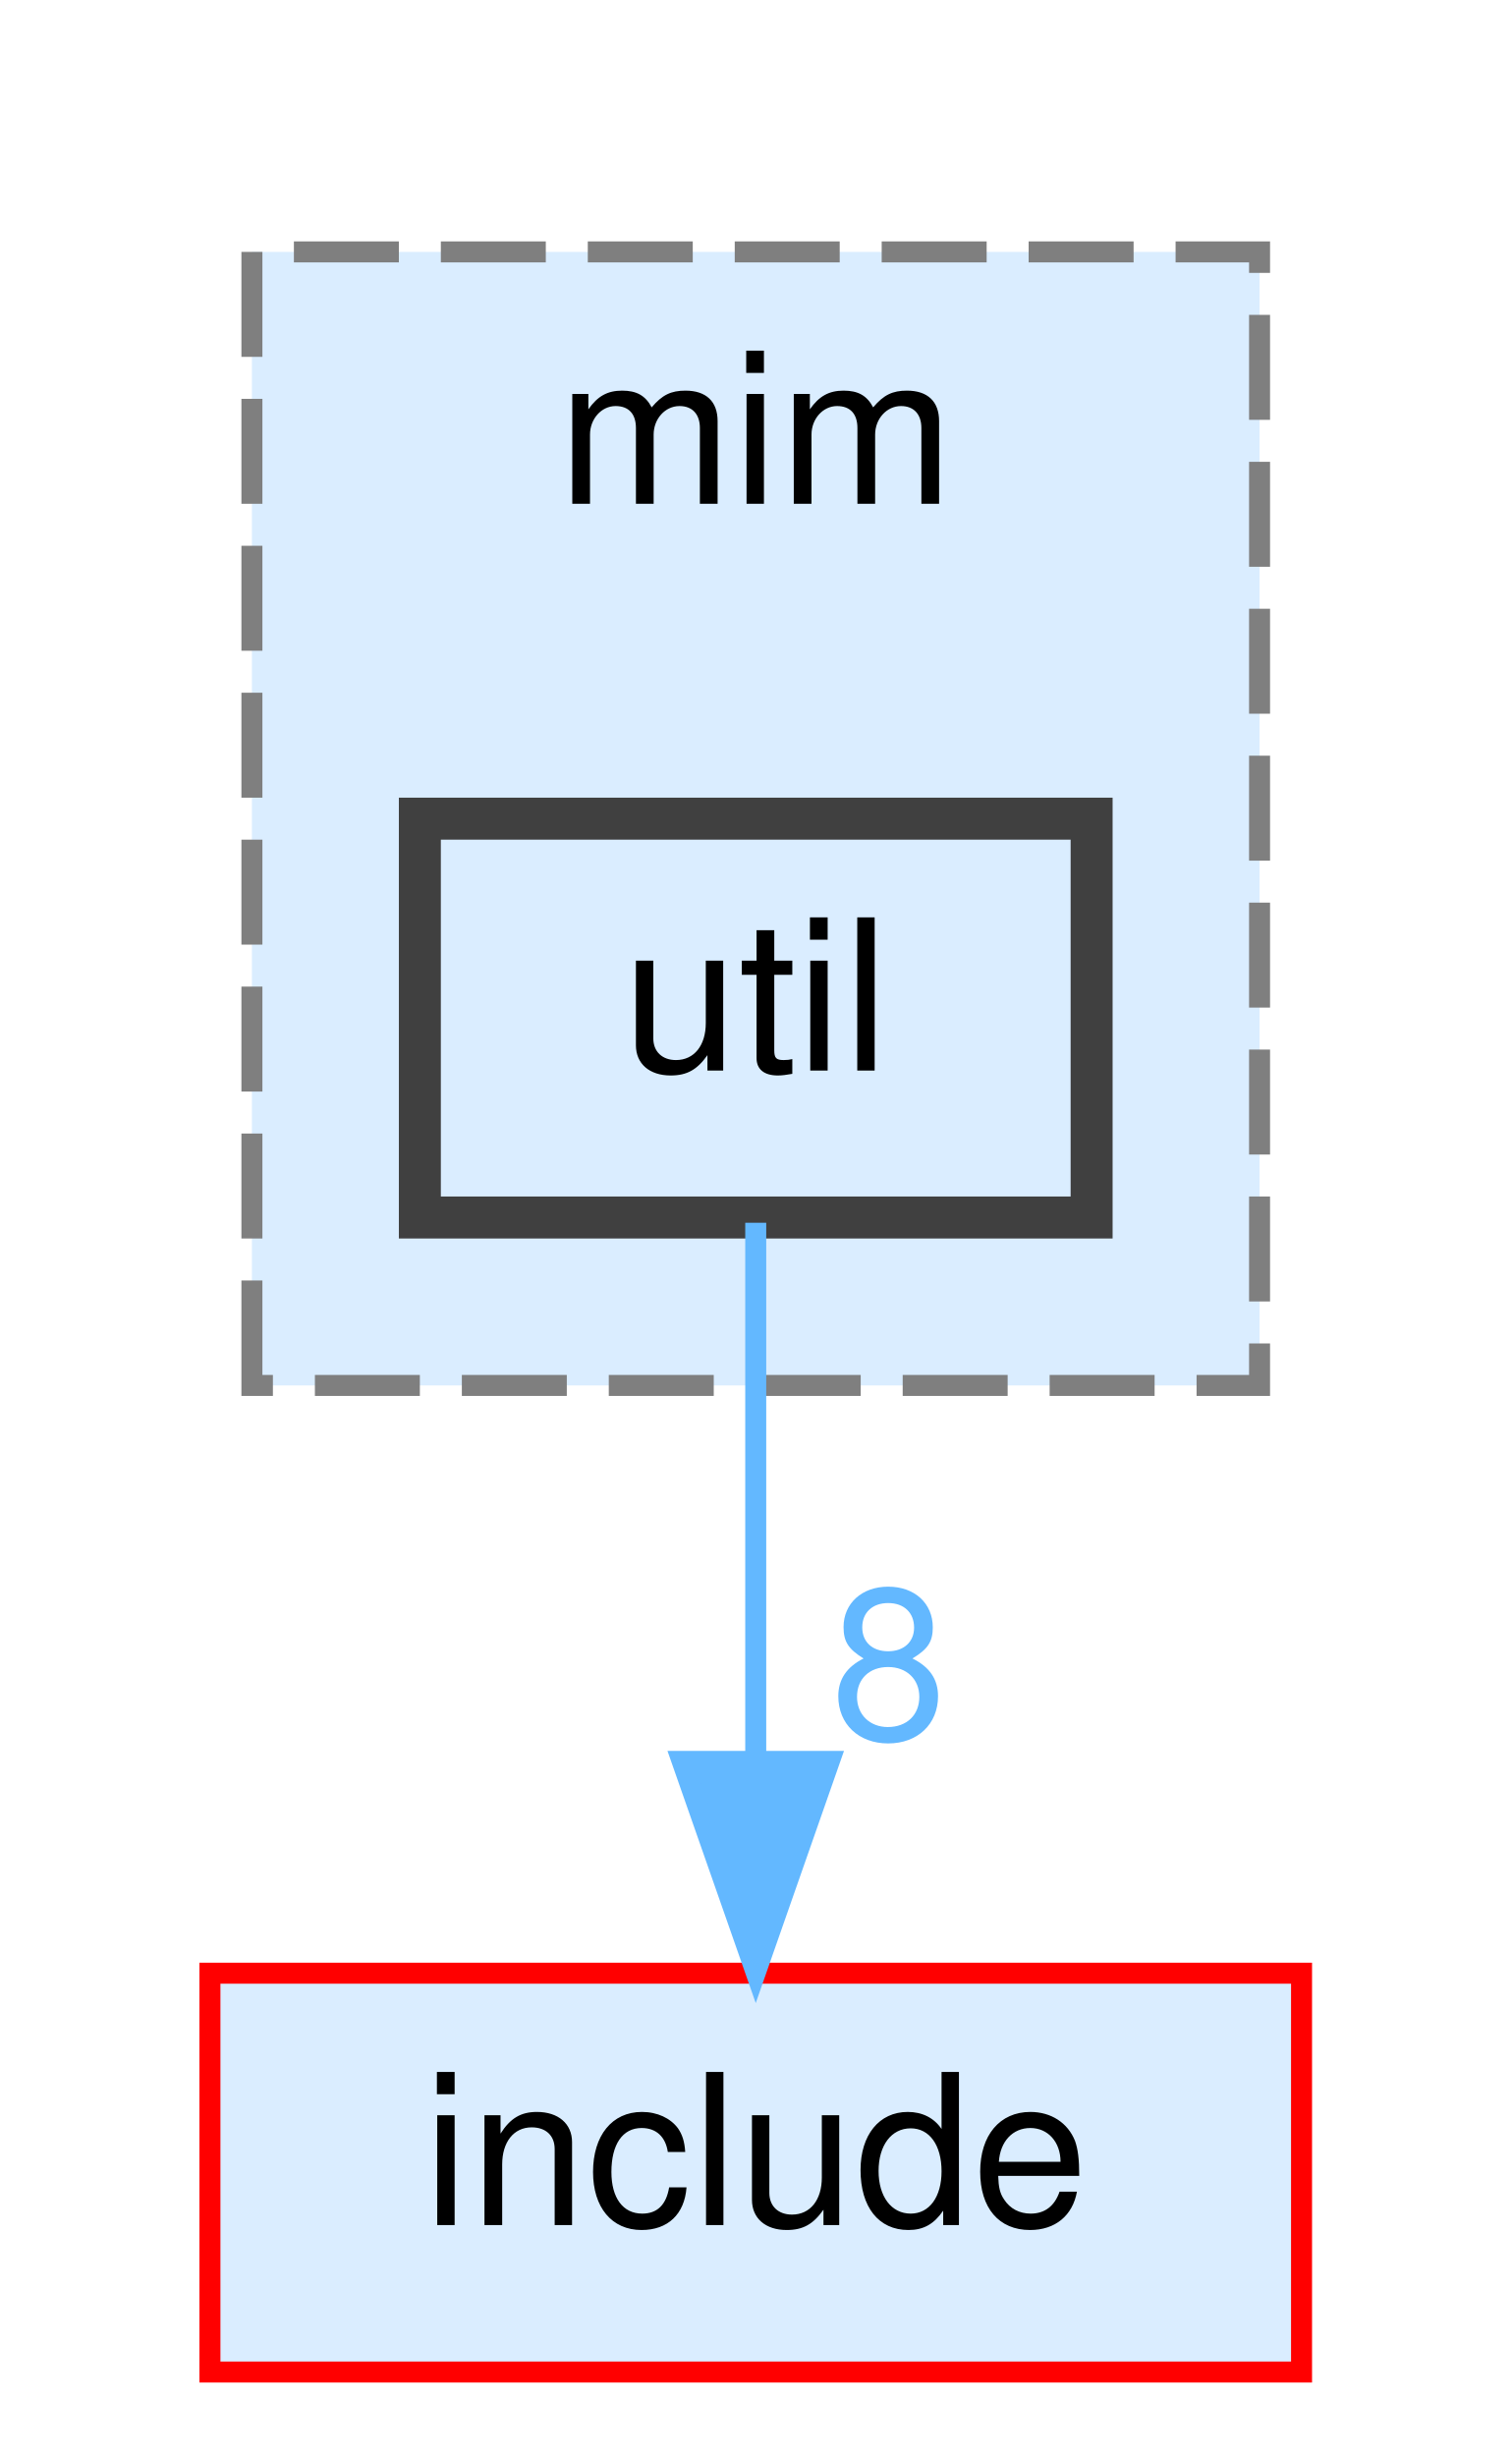
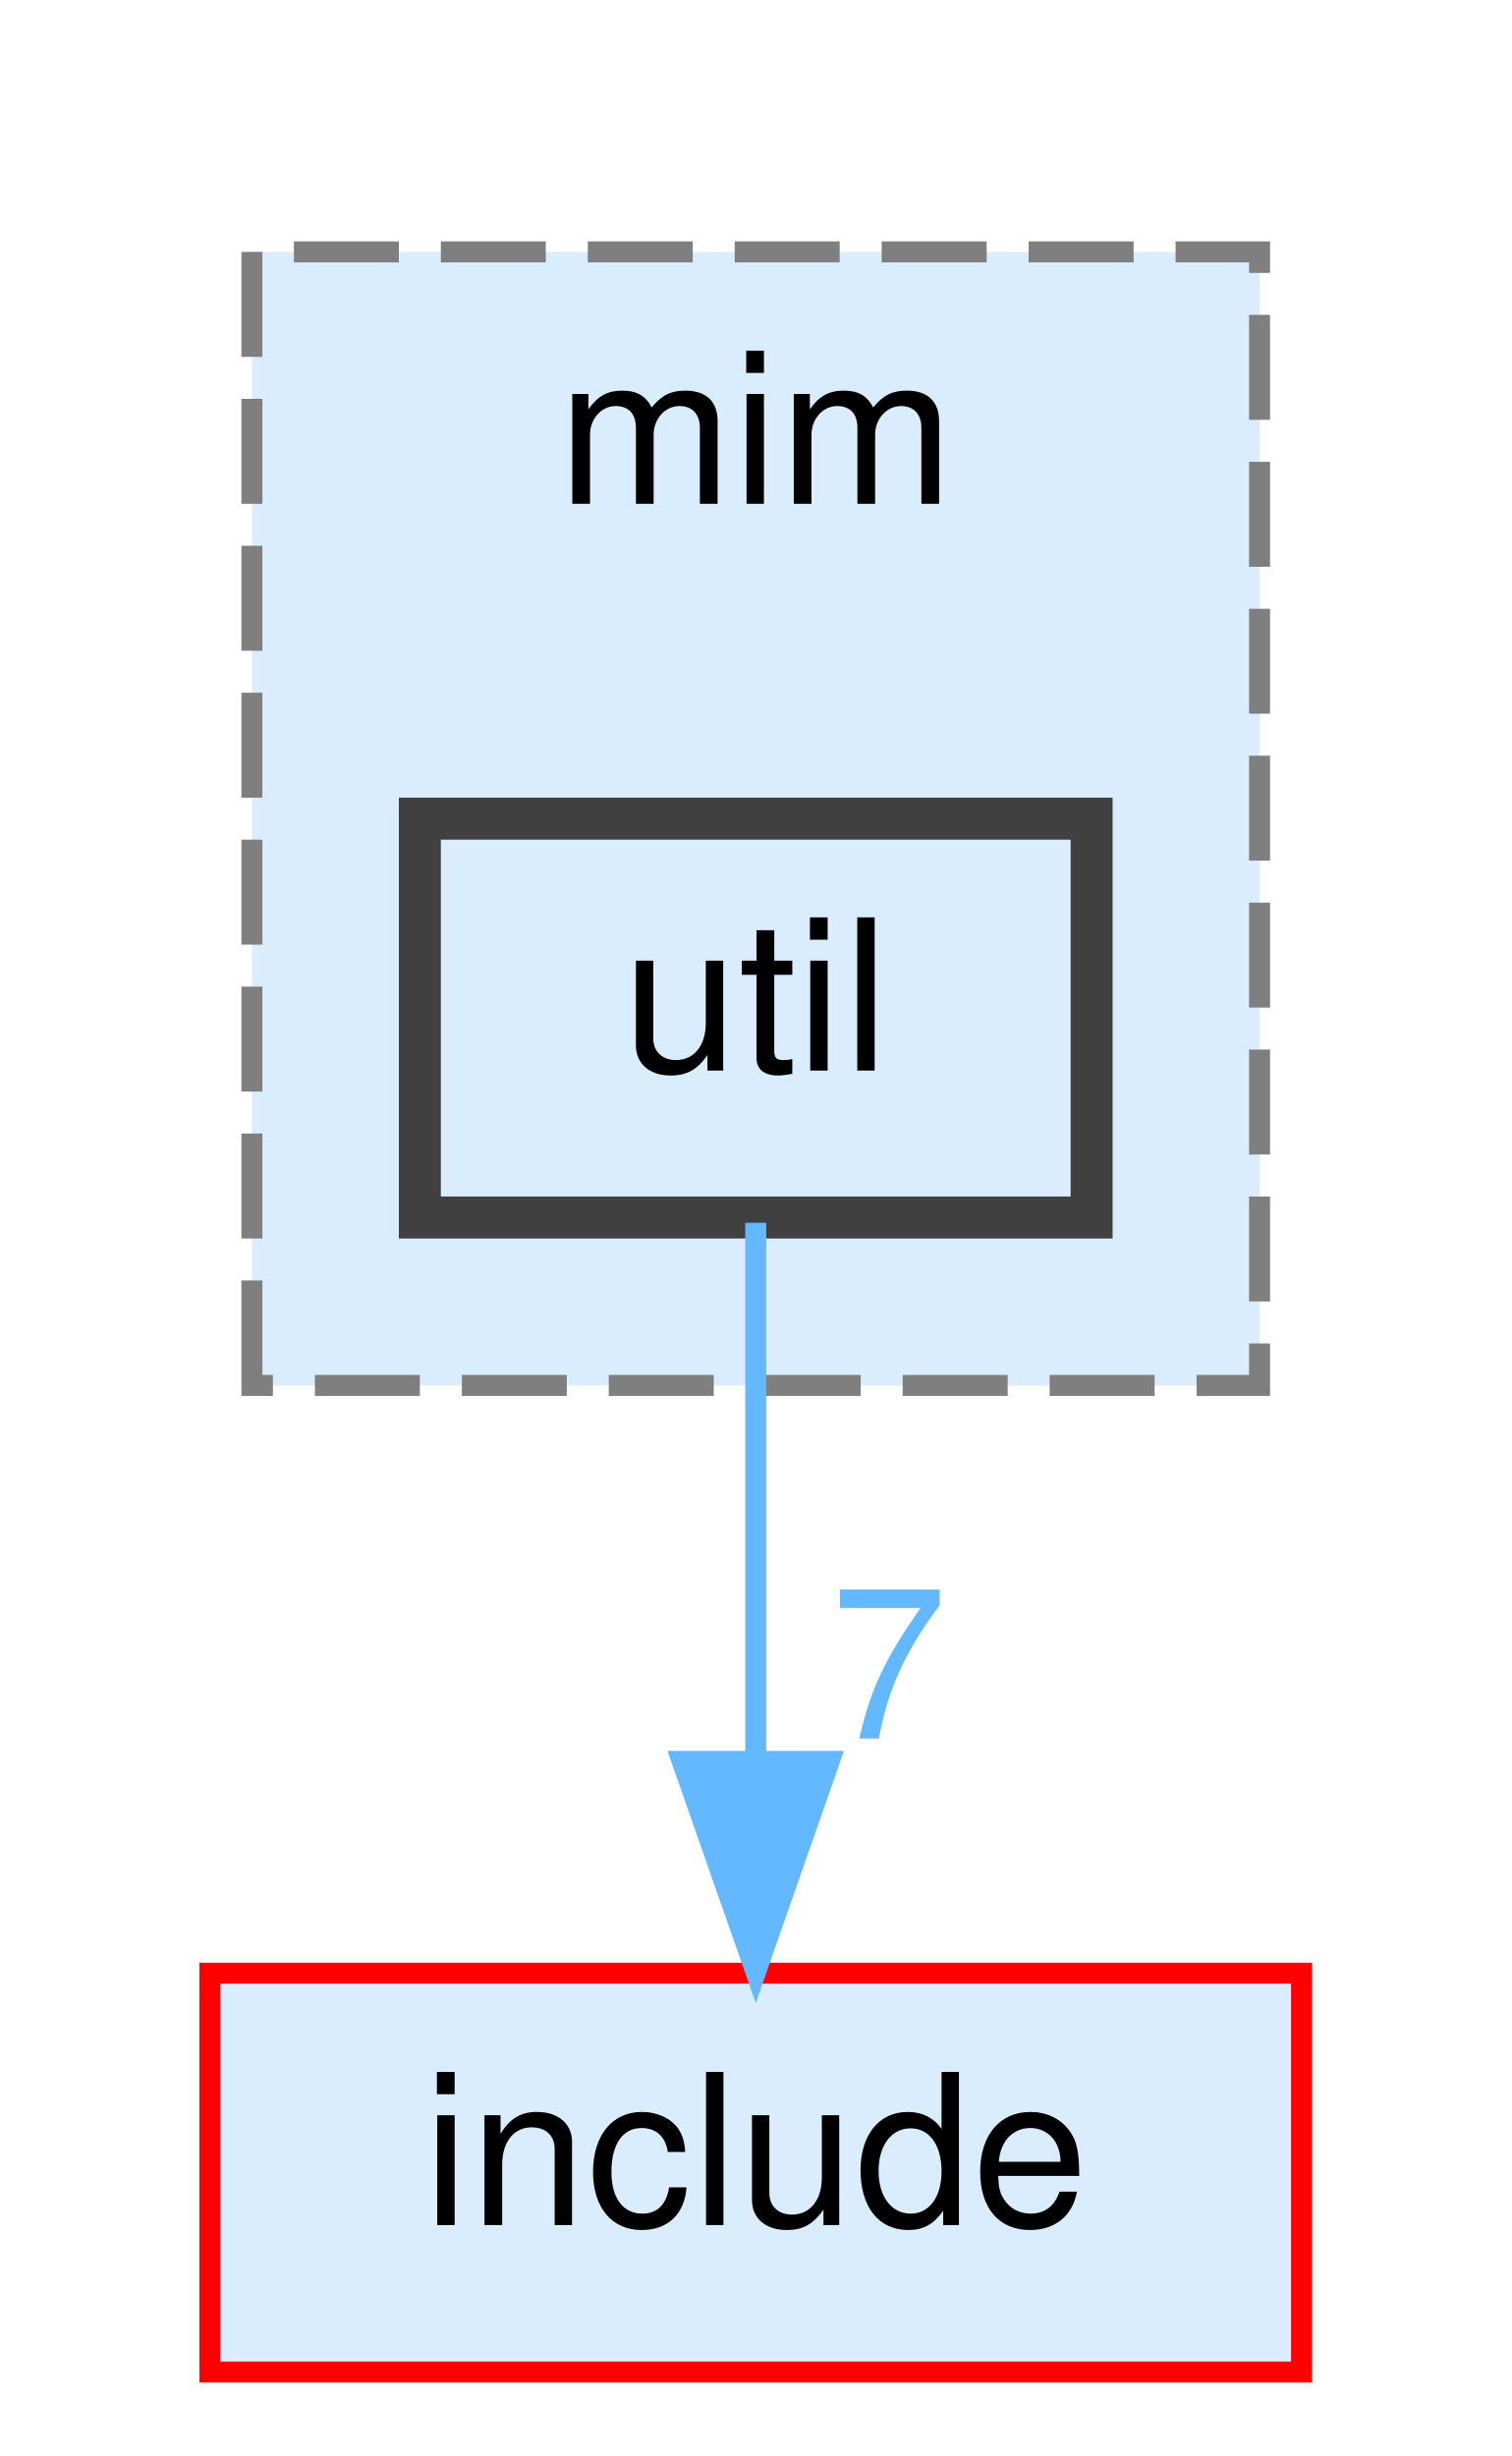
<svg xmlns="http://www.w3.org/2000/svg" xmlns:xlink="http://www.w3.org/1999/xlink" width="72pt" height="117pt" viewBox="0.00 0.00 72.00 117.00">
  <g id="graph0" class="graph" transform="scale(1 1) rotate(0) translate(4 113)">
    <g id="clust1" class="cluster">
      <g id="a_clust1">
        <a xlink:href="dir_3f6d0e947440f9d0b42426d30577ffdc.html" target="_top" xlink:title="mim">
          <polygon fill="#daedff" stroke="#7f7f7f" stroke-dasharray="5,2" points="8,-47 8,-101 56,-101 56,-47 8,-47" />
          <text text-anchor="middle" x="32" y="-89" font-family="Helvetica,sans-Serif" font-size="10.00">mim</text>
        </a>
      </g>
    </g>
    <g id="node1" class="node">
      <g id="a_node1">
        <a xlink:href="dir_bed7118e4bacc0bd560da06fb11567a5.html" target="_top" xlink:title="util">
          <polygon fill="#daedff" stroke="#404040" stroke-width="2" points="48,-74 16,-74 16,-55 48,-55 48,-74" />
          <text text-anchor="middle" x="32" y="-62" font-family="Helvetica,sans-Serif" font-size="10.00">util</text>
        </a>
      </g>
    </g>
    <g id="node2" class="node">
      <g id="a_node2">
        <a xlink:href="dir_d44c64559bbebec7f509842c48db8b23.html" target="_top" xlink:title="include">
          <polygon fill="#daedff" stroke="red" points="58,-19 6,-19 6,0 58,0 58,-19" />
          <text text-anchor="middle" x="32" y="-7" font-family="Helvetica,sans-Serif" font-size="10.00">include</text>
        </a>
      </g>
    </g>
    <g id="edge1" class="edge">
      <g id="a_edge1">
        <a xlink:href="dir_000093_000034.html" target="_top">
          <path fill="none" stroke="#63b8ff" d="M32,-54.75C32,-47.8 32,-37.85 32,-29.13" />
          <polygon fill="#63b8ff" stroke="#63b8ff" points="35.5,-29.09 32,-19.09 28.5,-29.09 35.5,-29.09" />
        </a>
      </g>
      <g id="a_edge1-headlabel">
-         <a xlink:href="dir_000093_000034.html" target="_top" xlink:title="8">
-           <text text-anchor="middle" x="38.34" y="-30.18" font-family="Helvetica,sans-Serif" font-size="10.00" fill="#63b8ff">8</text>
+         <a xlink:href="dir_000093_000034.html" target="_top" xlink:title="7">
+           <text text-anchor="middle" x="38.34" y="-30.18" font-family="Helvetica,sans-Serif" font-size="10.00" fill="#63b8ff">7</text>
        </a>
      </g>
    </g>
  </g>
</svg>
